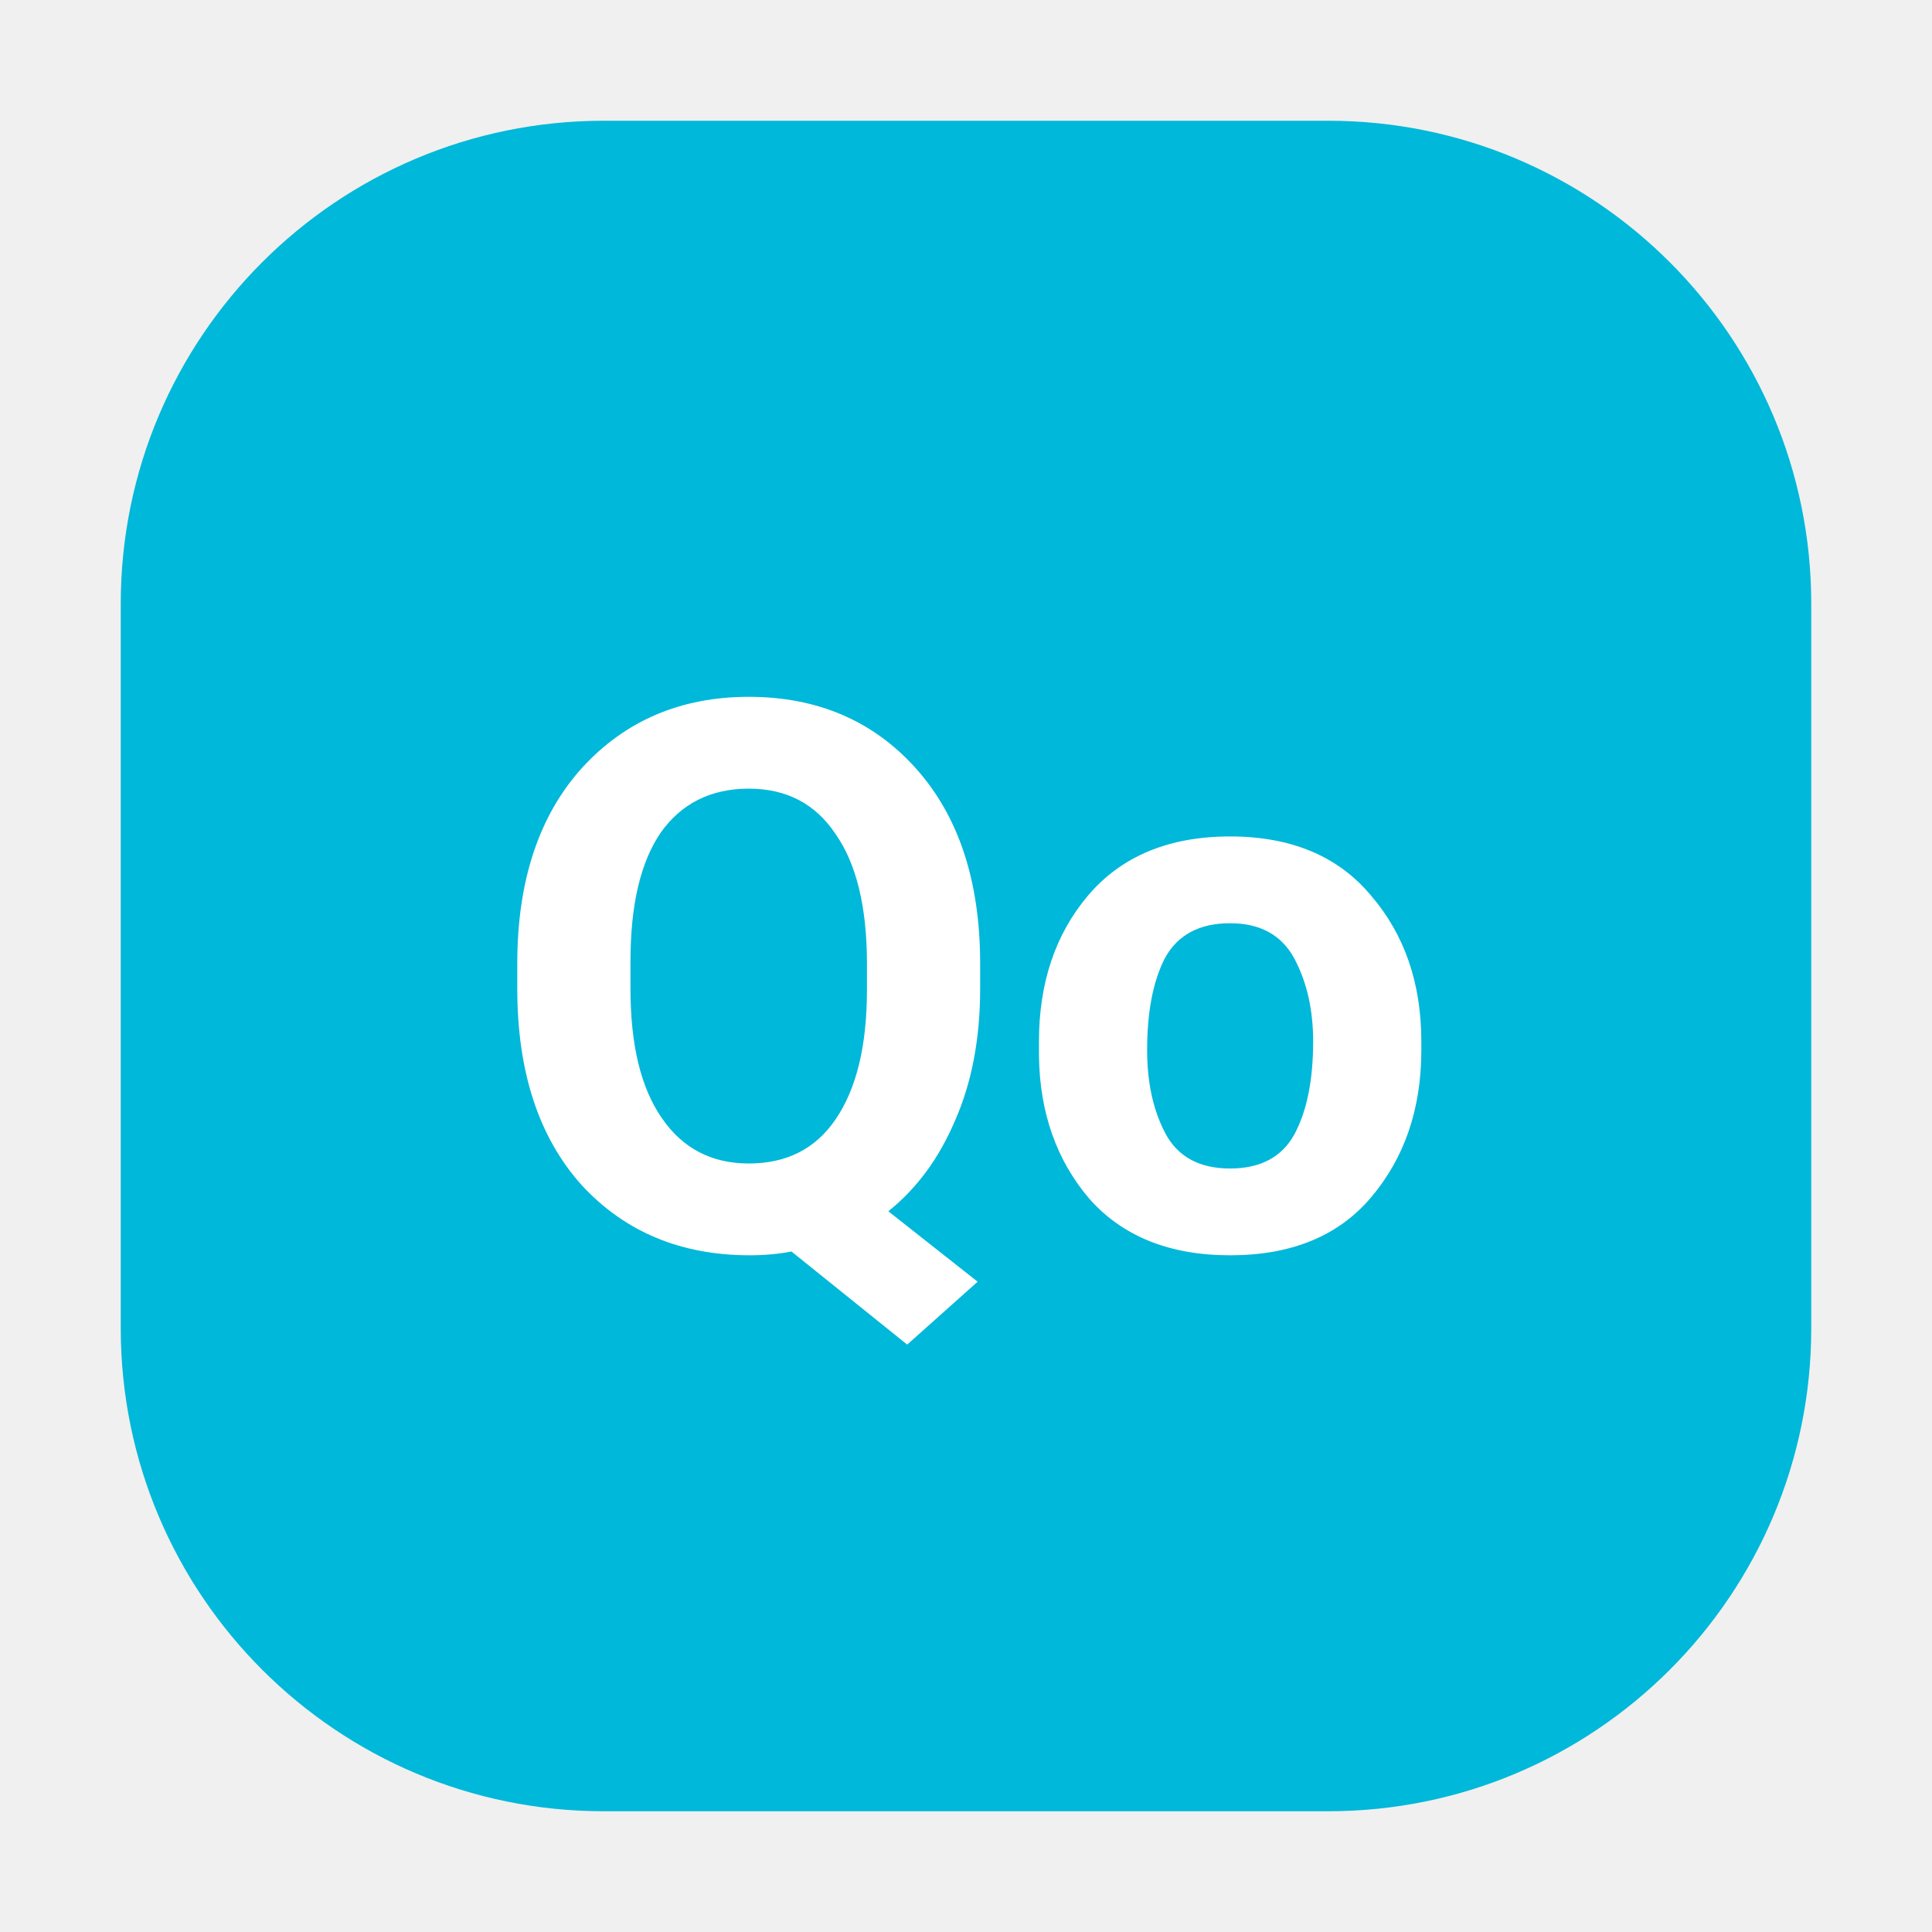
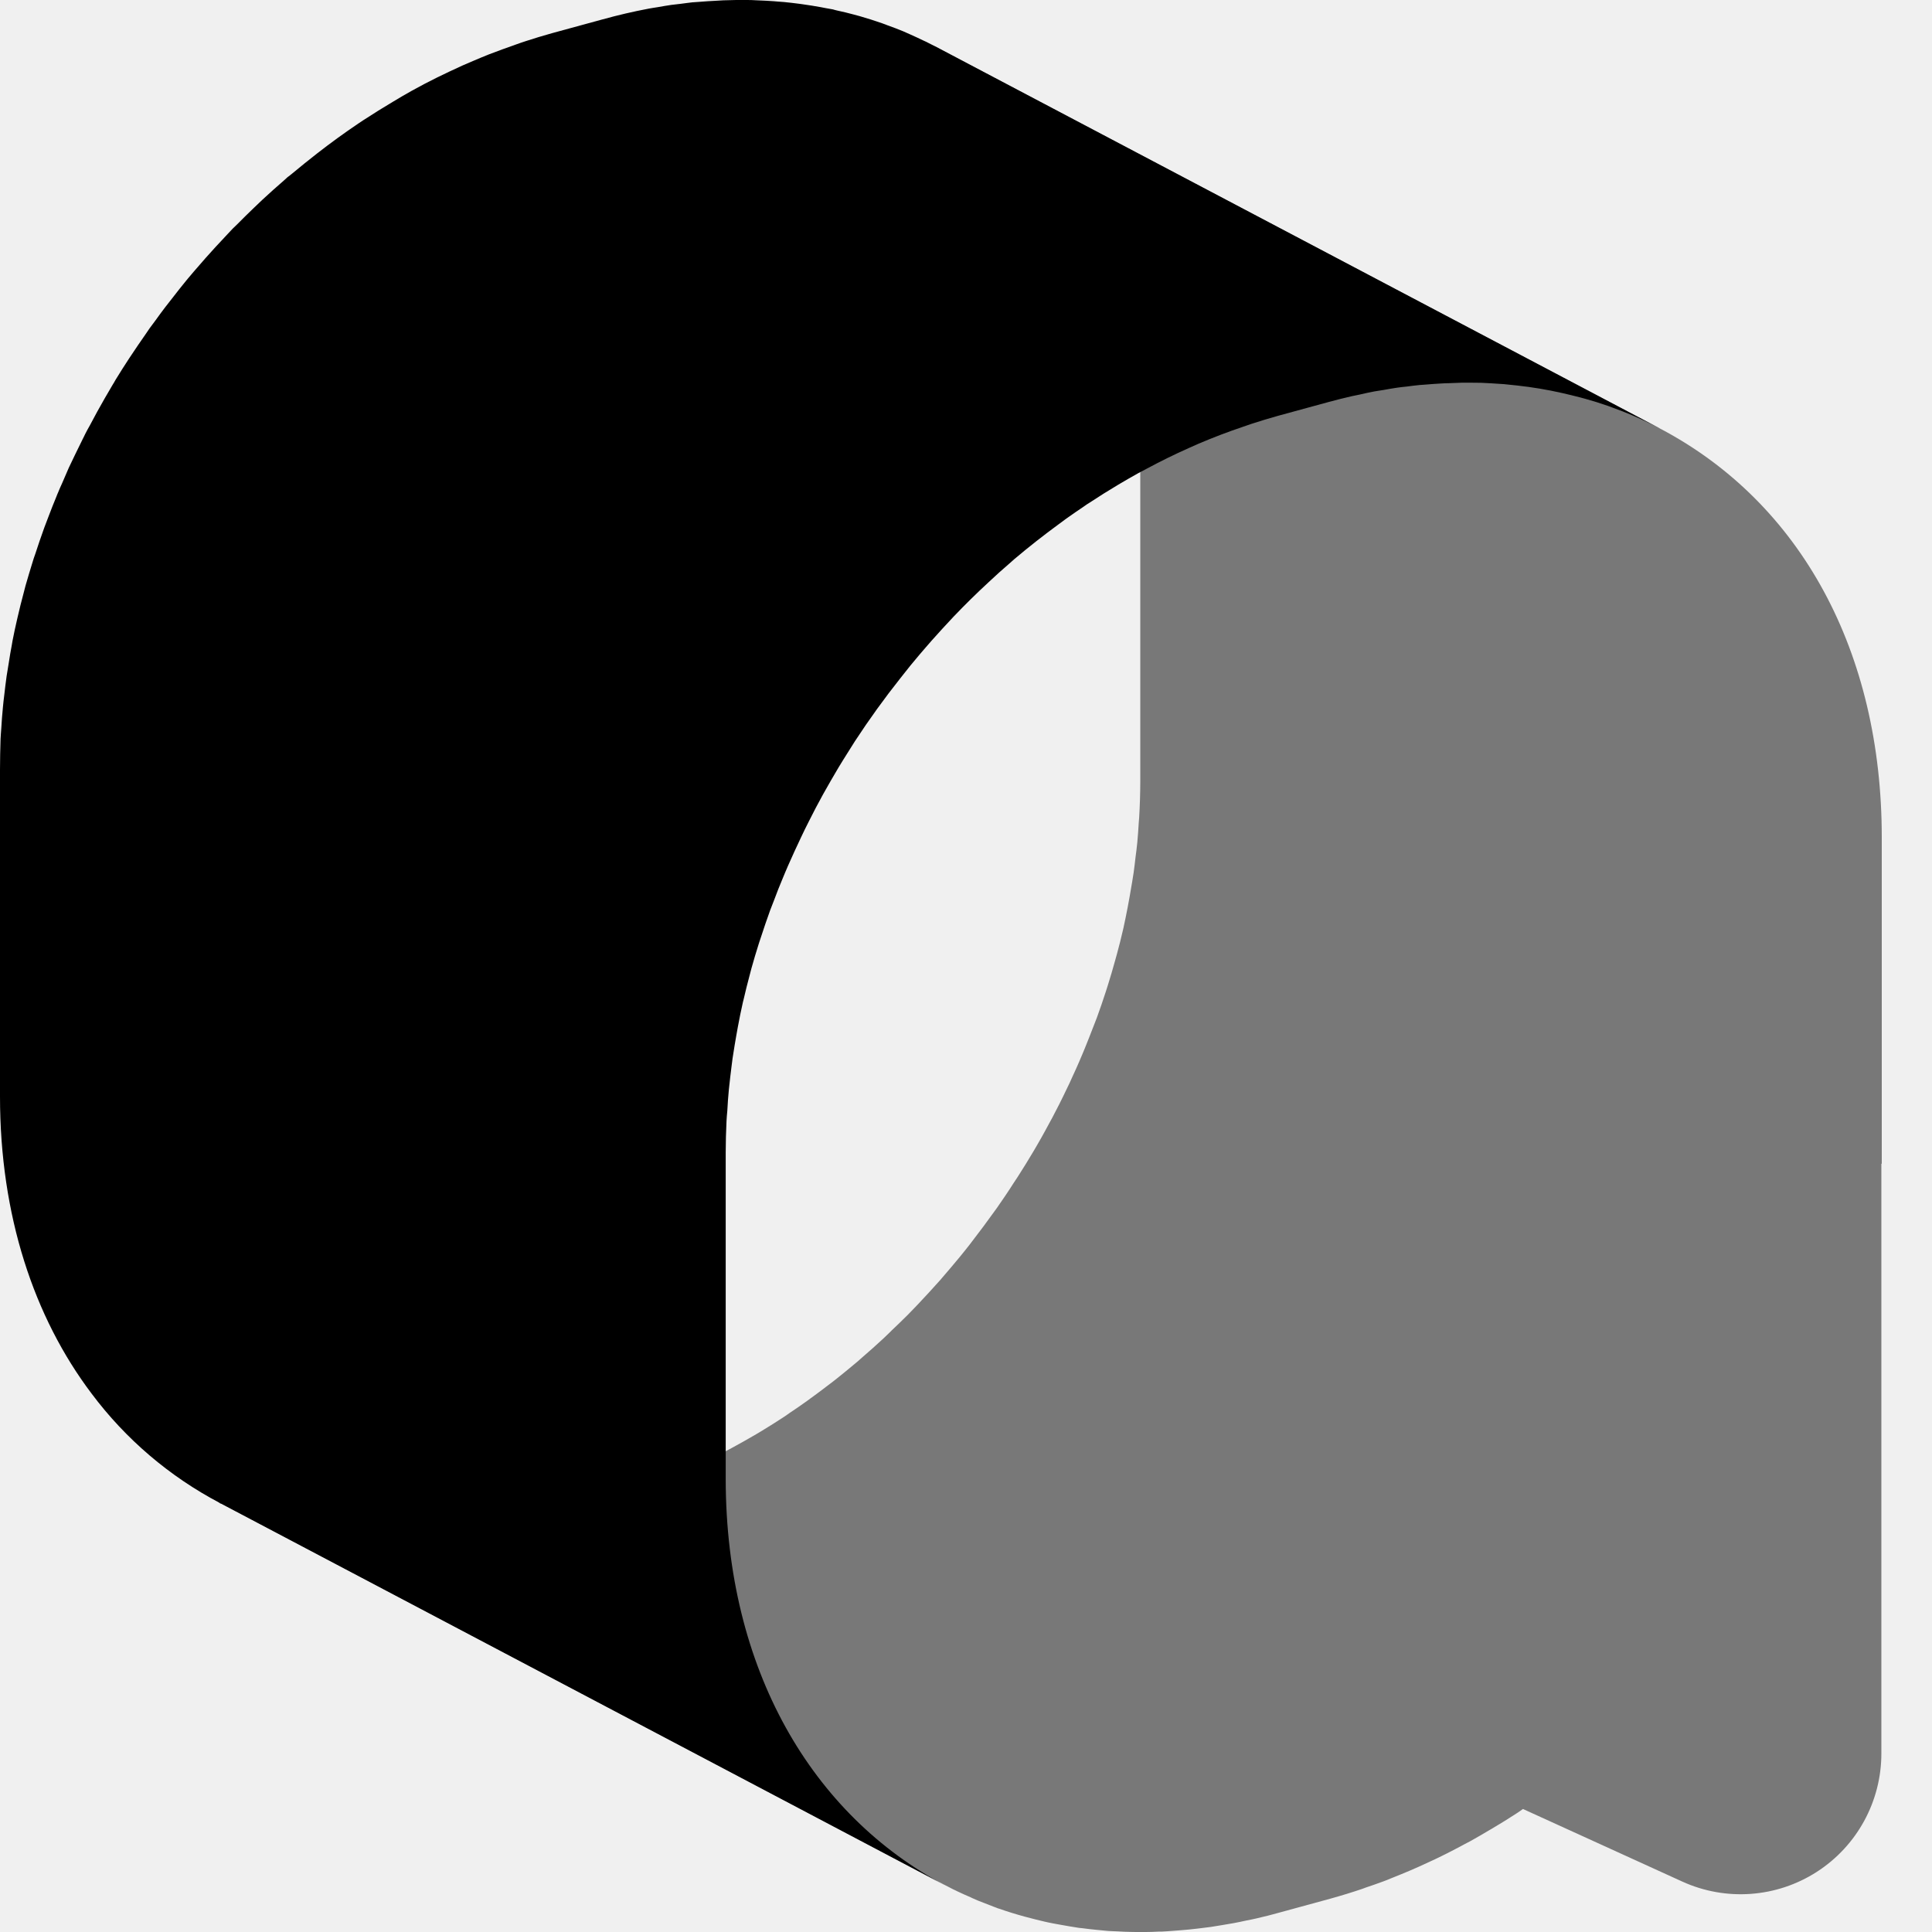
- <svg xmlns="http://www.w3.org/2000/svg" viewBox="0 0 24 24" width="24" height="24">
-   <rect x="1.5" y="1.5" width="21" height="21" rx="6" fill="#00B8D9" />
-   <text x="12" y="15.5" font-family="-apple-system, Segoe UI, Roboto, sans-serif" font-size="9.5" font-weight="700" fill="#ffffff" text-anchor="middle">Qo</text>
+ <svg xmlns="http://www.w3.org/2000/svg" fill="currentColor" fill-rule="evenodd" height="1em" style="flex:none;line-height:1" viewBox="0 0 24 24" width="1em">
+   <path d="M23.376 14.458v-4.056c0-2.304-1.003-4.154-2.748-5.075L11.612.574l-.046.086-.045.086c1.68.886 2.644 2.673 2.644 4.902v4.056a7.928 7.928 0 01-.014.454l-.005.061c-.005.081-.01.164-.018.245a4.897 4.897 0 01-.011.1l-.01.076c-.008.068-.015.135-.025.203l-.018.113-.01.058a9.99 9.99 0 01-.098.513l-.007.03a7.209 7.209 0 01-.074.294l-.024.086c-.027.099-.056.197-.087.296l-.027.085a9.592 9.592 0 01-.111.323l-.033.085-.018.046c-.032.082-.064.166-.098.248-.019.048-.04.096-.061.145l-.007.017a6 6 0 01-.084.187c-.024.056-.05.11-.077.165-.03.061-.058.122-.089.182a9.423 9.423 0 01-.176.332c-.03.056-.062.111-.094.167-.031.053-.062.108-.095.16-.033.055-.066.11-.101.164-.033.053-.065.104-.1.155-.034.055-.07.107-.111.169l-.099.144a15.193 15.193 0 01-.34.457c-.04.05-.08.102-.121.151l-.107.128-.007.008a6.987 6.987 0 01-.262.298l-.149.16-.116.12a9.562 9.562 0 01-.204.198l-.03.03-.072.069a9.05 9.05 0 01-.263.235l-.025.022-.029.026-.042.035a11.7 11.7 0 01-.22.18l-.07.055-.018.013a8.904 8.904 0 01-.194.146c-.029.02-.057.042-.086.063a7.7 7.7 0 01-.22.152l-.057.04a8.865 8.865 0 01-.293.185l-.062.037a10.424 10.424 0 01-.307.173l-.037.02-.196.103-.108.052-.012.006a6.196 6.196 0 01-.315.143c-.065.028-.13.054-.196.08l-.035.014-.086.034c-.07.026-.143.05-.215.075l-.039.014-.064.023a8.056 8.056 0 01-.323.097l-.63.173a7.285 7.285 0 01-.33.08l-.07.015c-.053.012-.104.023-.157.032l-.065.011-.085.015a2.332 2.332 0 01-.194.027l-.085.01a4.715 4.715 0 01-.16.018l-.034.003a4.861 4.861 0 01-.246.016h-.033a2.714 2.714 0 01-.155.005h-.106a3.384 3.384 0 01-.225-.007H4.86l-.15-.012-.066-.006a5.586 5.586 0 01-.187-.02l-.04-.005a5.14 5.14 0 01-.219-.035l-.054-.01a6.943 6.943 0 01-.347-.082l-.03-.008-.038-.01a5.034 5.034 0 01-.269-.086l-.063-.023a4.216 4.216 0 01-.188-.073l-.071-.031-.016-.007a4.959 4.959 0 01-.16-.074l-.026-.013a.164.164 0 00-.014-.007l-.671-.351.486.486h.016l8.995 4.742.093.048.03.014.02.01c.056.026.111.052.169.076l.016.008.073.032.195.076.022.008a.718.718 0 01.03.012l.014.004a4.693 4.693 0 00.323.1l.027.007c.073.02.147.038.22.055l.018.004.027.006.066.013.088.016c.075.014.15.026.226.038l.042.004c.064.009.128.016.193.022l.126.012.06.003.05.002.098.005c.046.002.094.002.14.003h.12c.05 0 .1-.002.161-.005h.033l.07-.004a6.17 6.17 0 00.184-.014l.033-.003a.753.753 0 00.058-.005l.108-.012.081-.01.08-.01.129-.021.082-.014.071-.012c.054-.01.107-.021.16-.033l.066-.013.059-.013c.096-.022.192-.046.287-.073l.63-.172a7.354 7.354 0 00.397-.122l.04-.015c.075-.025.149-.051.222-.078.032-.011.062-.024.093-.037l.03-.012c.067-.027.135-.054.2-.082l.128-.056.195-.09.021-.01.102-.05c.068-.034.135-.069.202-.105l.037-.02.073-.038c.08-.044.16-.092.24-.139l.026-.015a8.086 8.086 0 00.322-.2l.065-.045 1.98.902a1.748 1.748 0 002.472-1.59v-7.33l.004.004z" opacity=".5" />
+   <path d="M11.617.576a3.904 3.904 0 00-.093-.047c-.016-.009-.033-.016-.05-.024a5.854 5.854 0 00-.166-.077l-.09-.04a4.094 4.094 0 00-.194-.074c-.017-.006-.035-.015-.053-.02l-.013-.005a5.18 5.18 0 00-.277-.088l-.07-.019a4.034 4.034 0 00-.219-.053c-.015-.003-.03-.008-.044-.012L10.253.1l-.057-.011a5.177 5.177 0 00-.225-.036L9.928.047a5.972 5.972 0 00-.191-.022L9.669.02a1.33 1.33 0 00-.058-.005L9.515.009a4.058 4.058 0 00-.111-.005C9.354 0 9.304 0 9.254 0h-.109c-.052 0-.106.004-.16.004L8.884.01A5.32 5.32 0 008.7.022l-.083.006h-.008c-.05.005-.1.013-.15.019l-.12.014c-.056.008-.112.018-.169.028-.037.006-.074.011-.11.018a7.054 7.054 0 00-.572.133l-.63.172c-.111.031-.22.064-.33.1-.037.011-.072.025-.108.037a12.91 12.91 0 00-.345.126c-.067.027-.133.054-.2.083l-.128.055a11.916 11.916 0 00-.318.15 7.376 7.376 0 00-.311.163c-.082.045-.16.092-.24.14a9.424 9.424 0 00-.35.218l-.016.01-.06.04a9.242 9.242 0 00-.51.37 12.54 12.54 0 00-.315.254l-.043.034-.01.007-.045.041c-.09.078-.18.158-.268.24l-.106.101c-.07.067-.139.135-.207.204l-.056.054-.063.067-.153.164-.12.133-.148.17c-.024.03-.049.057-.073.086l-.043.053a5.96 5.96 0 00-.123.155l-.118.151c-.04.053-.08.106-.118.16l-.075.101-.038.056-.107.155-.11.164a9.91 9.91 0 00-.168.265c-.012.02-.023.043-.037.063a12.43 12.43 0 00-.192.335l-.09.168c-.019.034-.04.07-.057.105-.011.022-.02.043-.032.065l-.092.188-.08.167a19.15 19.15 0 00-.083.192c-.017.038-.035.076-.05.115-.008.016-.014.034-.021.051-.035.083-.067.167-.1.253l-.051.134c-.04.11-.077.22-.113.33l-.02.057c0 .002 0 .005-.002.007l-.008.026c-.032.1-.06.2-.09.301l-.023.089c-.027.1-.052.2-.075.301l-.007.03a7.63 7.63 0 00-.057.267l-.008.048c-.015.074-.026.148-.038.223L.082 8.4c-.011.078-.02.156-.029.234-.006.051-.013.103-.017.154a6.57 6.57 0 00-.02.26c-.003.044-.007.086-.009.13-.004.128-.007.257-.007.386v4.056c0 1.478.42 2.741 1.138 3.692A4.75 4.75 0 002.73 18.67l9.015 4.753c-1.656-.874-2.728-2.685-2.73-5.051v-4.056c0-.13.004-.26.01-.39.002-.043.006-.085.01-.128.005-.088.01-.174.019-.261l.017-.155c.01-.077.018-.155.029-.234l.026-.164c.013-.074.025-.15.039-.223.02-.105.04-.21.064-.313l.008-.031c.023-.1.048-.201.075-.301l.023-.088c.028-.1.058-.202.09-.302l.008-.025.021-.063c.036-.11.073-.22.113-.33l.052-.134c.031-.085.065-.169.1-.253.022-.056.047-.111.07-.166a13.856 13.856 0 01.164-.358c.03-.063.06-.126.092-.188l.088-.172a9.22 9.22 0 01.187-.338l.096-.164c.034-.057.069-.112.104-.168l.1-.159a10.49 10.49 0 01.567-.786l.123-.155.116-.139c.05-.057.098-.115.148-.171a14.092 14.092 0 01.272-.297 9.706 9.706 0 01.432-.425c.088-.083.177-.163.268-.241l.054-.048a10.08 10.08 0 01.553-.435l.092-.068c.075-.053.15-.105.226-.156.019-.013.038-.028.06-.04a9.18 9.18 0 01.362-.227c.08-.047.16-.094.241-.139l.11-.058a7.643 7.643 0 01.521-.256l.126-.056a7.509 7.509 0 01.546-.208l.107-.037c.11-.036.22-.069.33-.1l.63-.172c.095-.026.191-.05.287-.072l.097-.02c.062-.014.125-.029.187-.04l.114-.018c.055-.01.11-.02.166-.028.04-.006.08-.01.12-.014.053-.007.105-.014.157-.019l.083-.006c.061-.005.123-.01.184-.013.034-.003.067-.003.101-.004l.16-.006h.11a3.187 3.187 0 01.261.008l.153.01.067.007c.064.006.128.013.192.022l.043.005a5.232 5.232 0 01.281.047l.141.03c.073.016.146.035.218.053l.07.019c.094.026.187.055.278.087l.067.025a4.326 4.326 0 01.449.19l.143.072L11.617.576z" />
</svg>
